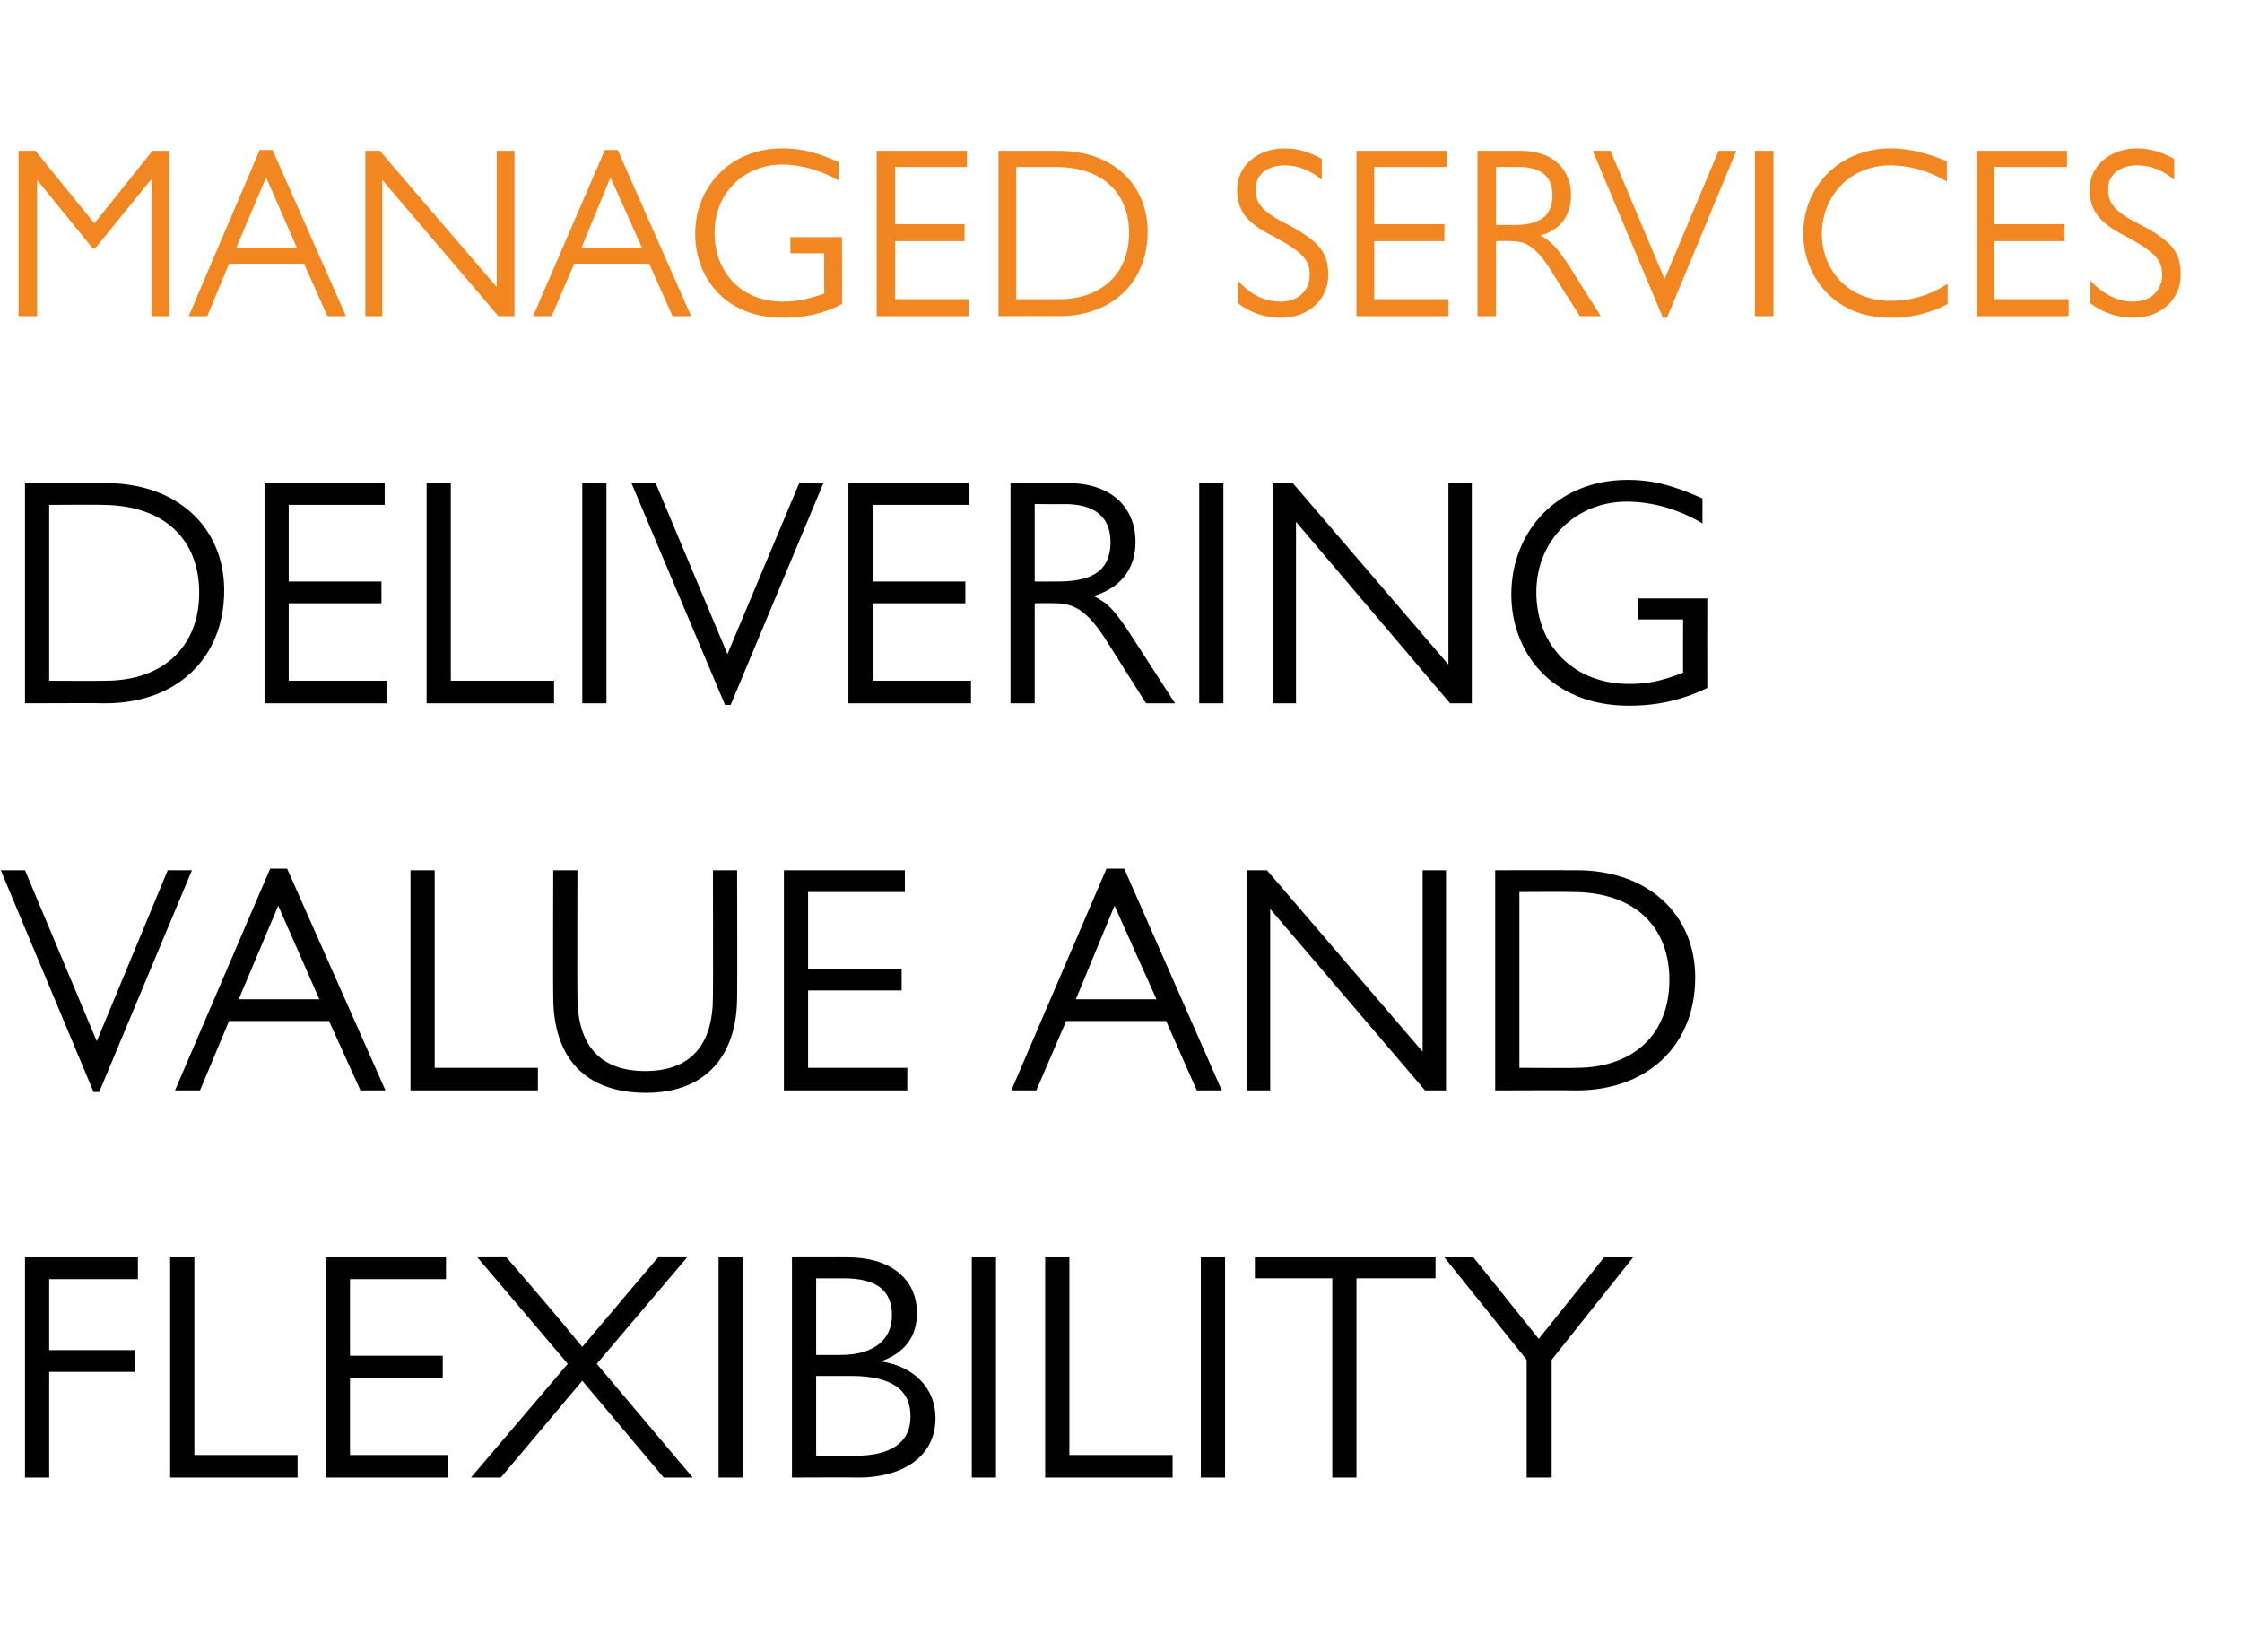
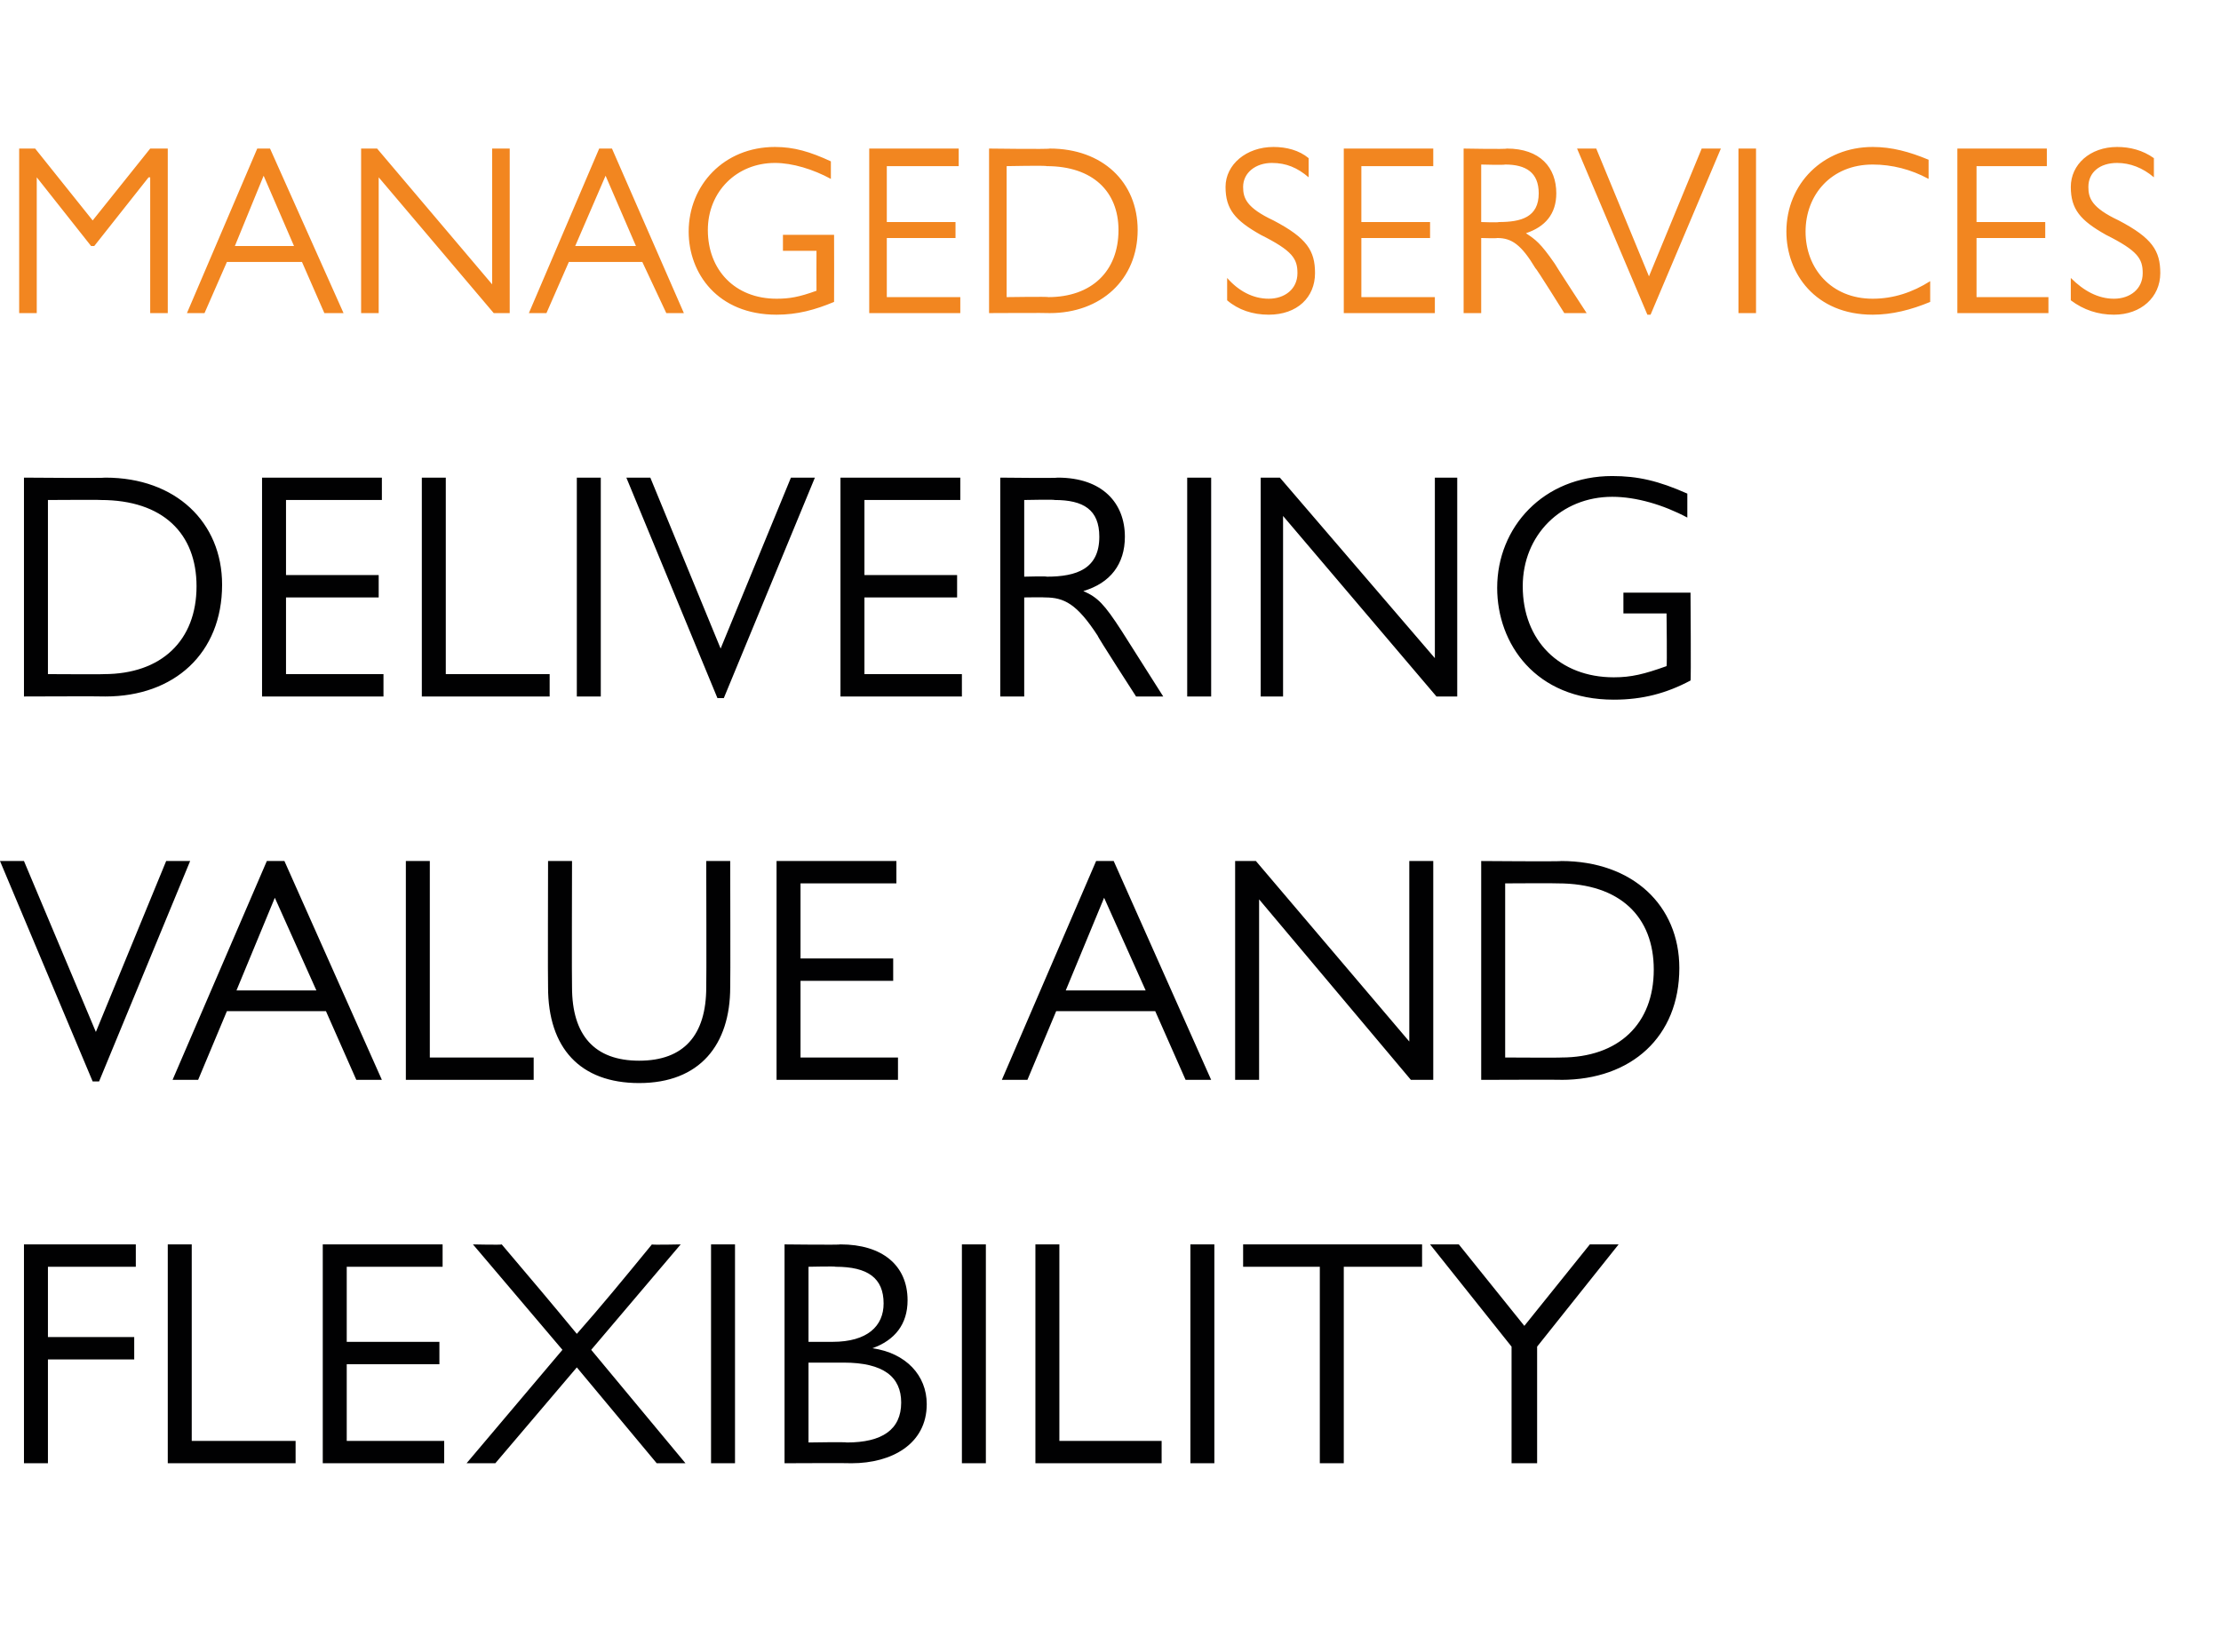
- <svg xmlns="http://www.w3.org/2000/svg" version="1.1" width="278px" height="204.8px" viewBox="0 -10 278 204.8" style="top:-10px">
+ <svg xmlns="http://www.w3.org/2000/svg" version="1.1" width="139px" height="103.4px" viewBox="0 -5 139 103.4" style="top:-5px">
  <defs />
-   <g id="Polygon19024">
-     <path d="M 17.1 145.9 L 17.1 148.6 L 6.1 148.6 L 6.1 157.4 L 16.7 157.4 L 16.7 160.1 L 6.1 160.1 L 6.1 173.2 L 3.1 173.2 L 3.1 145.9 L 17.1 145.9 Z M 24.1 145.9 L 24.1 170.4 L 36.9 170.4 L 36.9 173.2 L 21.1 173.2 L 21.1 145.9 L 24.1 145.9 Z M 55.3 145.9 L 55.3 148.6 L 43.4 148.6 L 43.4 158.1 L 54.9 158.1 L 54.9 160.8 L 43.4 160.8 L 43.4 170.4 L 55.6 170.4 L 55.6 173.2 L 40.4 173.2 L 40.4 145.9 L 55.3 145.9 Z M 62.8 145.9 C 67.2 151 68.4 152.4 72.2 157 C 75.1 153.6 78 150.1 81.6 145.9 C 81.56 145.88 85.2 145.9 85.2 145.9 L 74 159.1 L 85.9 173.2 L 82.3 173.2 L 72.2 161.2 L 62.1 173.2 L 58.4 173.2 L 70.4 159.1 L 59.2 145.9 C 59.2 145.9 62.84 145.88 62.8 145.9 Z M 92.1 145.9 L 92.1 173.2 L 89.1 173.2 L 89.1 145.9 L 92.1 145.9 Z M 105.2 145.9 C 110.3 145.9 113.7 148.5 113.7 152.8 C 113.7 155.8 112.1 157.8 109.2 158.8 C 113.4 159.4 116 162.2 116 165.8 C 116 170.9 111.5 173.2 106.5 173.2 C 106.52 173.16 98.2 173.2 98.2 173.2 L 98.2 145.9 C 98.2 145.9 105.24 145.88 105.2 145.9 Z M 101.2 158 C 101.2 158 104.16 158 104.2 158 C 108.6 158 110.6 155.9 110.6 153.1 C 110.6 150 108.7 148.5 104.6 148.5 C 104.64 148.52 101.2 148.5 101.2 148.5 L 101.2 158 Z M 106 170.5 C 110.3 170.5 112.9 169 112.9 165.6 C 112.9 162.4 110.7 160.6 105.5 160.6 C 105.52 160.6 101.2 160.6 101.2 160.6 L 101.2 170.5 C 101.2 170.5 105.96 170.52 106 170.5 Z M 123.5 145.9 L 123.5 173.2 L 120.5 173.2 L 120.5 145.9 L 123.5 145.9 Z M 132.6 145.9 L 132.6 170.4 L 145.4 170.4 L 145.4 173.2 L 129.6 173.2 L 129.6 145.9 L 132.6 145.9 Z M 151.9 145.9 L 151.9 173.2 L 148.9 173.2 L 148.9 145.9 L 151.9 145.9 Z M 178 145.9 L 178 148.5 L 168.2 148.5 L 168.2 173.2 L 165.2 173.2 L 165.2 148.5 L 155.6 148.5 L 155.6 145.9 L 178 145.9 Z M 182.7 145.9 L 190.8 156 L 198.9 145.9 L 202.5 145.9 L 192.4 158.6 L 192.4 173.2 L 189.3 173.2 L 189.3 158.6 L 179.1 145.9 L 182.7 145.9 Z " stroke="none" fill="#010102" />
+   <g id="Polygon30803">
+     <path d="M 8.5 72.9 L 8.5 74.3 L 3 74.3 L 3 78.7 L 8.4 78.7 L 8.4 80.1 L 3 80.1 L 3 86.6 L 1.5 86.6 L 1.5 72.9 L 8.5 72.9 Z M 12 72.9 L 12 85.2 L 18.5 85.2 L 18.5 86.6 L 10.5 86.6 L 10.5 72.9 L 12 72.9 Z M 27.7 72.9 L 27.7 74.3 L 21.7 74.3 L 21.7 79 L 27.5 79 L 27.5 80.4 L 21.7 80.4 L 21.7 85.2 L 27.8 85.2 L 27.8 86.6 L 20.2 86.6 L 20.2 72.9 L 27.7 72.9 Z M 31.4 72.9 C 33.6 75.5 34.2 76.2 36.1 78.5 C 37.6 76.8 39 75.1 40.8 72.9 C 40.78 72.94 42.6 72.9 42.6 72.9 L 37 79.5 L 42.9 86.6 L 41.1 86.6 L 36.1 80.6 L 31 86.6 L 29.2 86.6 L 35.2 79.5 L 29.6 72.9 C 29.6 72.9 31.42 72.94 31.4 72.9 Z M 46 72.9 L 46 86.6 L 44.5 86.6 L 44.5 72.9 L 46 72.9 Z M 52.6 72.9 C 55.2 72.9 56.8 74.2 56.8 76.4 C 56.8 77.9 56 78.9 54.6 79.4 C 56.7 79.7 58 81.1 58 82.9 C 58 85.4 55.8 86.6 53.3 86.6 C 53.26 86.58 49.1 86.6 49.1 86.6 L 49.1 72.9 C 49.1 72.9 52.62 72.94 52.6 72.9 Z M 50.6 79 C 50.6 79 52.08 79 52.1 79 C 54.3 79 55.3 78 55.3 76.6 C 55.3 75 54.3 74.3 52.3 74.3 C 52.32 74.26 50.6 74.3 50.6 74.3 L 50.6 79 Z M 53 85.3 C 55.2 85.3 56.4 84.5 56.4 82.8 C 56.4 81.2 55.3 80.3 52.8 80.3 C 52.76 80.3 50.6 80.3 50.6 80.3 L 50.6 85.3 C 50.6 85.3 52.98 85.26 53 85.3 Z M 61.7 72.9 L 61.7 86.6 L 60.2 86.6 L 60.2 72.9 L 61.7 72.9 Z M 66.3 72.9 L 66.3 85.2 L 72.7 85.2 L 72.7 86.6 L 64.8 86.6 L 64.8 72.9 L 66.3 72.9 Z M 76 72.9 L 76 86.6 L 74.5 86.6 L 74.5 72.9 L 76 72.9 Z M 89 72.9 L 89 74.3 L 84.1 74.3 L 84.1 86.6 L 82.6 86.6 L 82.6 74.3 L 77.8 74.3 L 77.8 72.9 L 89 72.9 Z M 91.3 72.9 L 95.4 78 L 99.5 72.9 L 101.3 72.9 L 96.2 79.3 L 96.2 86.6 L 94.6 86.6 L 94.6 79.3 L 89.5 72.9 L 91.3 72.9 Z " stroke="none" fill="#010102" />
  </g>
-   <g id="Polygon19023">
-     <path d="M 0.1 97.9 L 3.1 97.9 L 12 119.1 L 12 119.1 L 20.8 97.9 L 23.8 97.9 L 12.3 125.4 L 11.6 125.4 L 0.1 97.9 Z M 35.6 97.7 L 47.8 125.2 L 44.7 125.2 L 40.8 116.6 L 28.4 116.6 L 24.8 125.2 L 21.7 125.2 L 33.5 97.7 L 35.6 97.7 Z M 29.6 113.9 L 39.6 113.9 L 34.5 102.3 L 29.6 113.9 Z M 53.9 97.9 L 53.9 122.4 L 66.7 122.4 L 66.7 125.2 L 50.9 125.2 L 50.9 97.9 L 53.9 97.9 Z M 71.6 97.9 C 71.6 97.9 71.56 113.6 71.6 113.6 C 71.6 119.6 74.4 122.8 80 122.8 C 85.7 122.8 88.4 119.5 88.4 113.6 C 88.44 113.6 88.4 97.9 88.4 97.9 L 91.4 97.9 C 91.4 97.9 91.44 113.6 91.4 113.6 C 91.4 120.8 87.6 125.5 80.1 125.5 C 72.6 125.5 68.6 121.2 68.6 113.6 C 68.56 113.6 68.6 97.9 68.6 97.9 L 71.6 97.9 Z M 112.2 97.9 L 112.2 100.6 L 100.2 100.6 L 100.2 110.1 L 111.8 110.1 L 111.8 112.8 L 100.2 112.8 L 100.2 122.4 L 112.5 122.4 L 112.5 125.2 L 97.2 125.2 L 97.2 97.9 L 112.2 97.9 Z M 139.4 97.7 L 151.5 125.2 L 148.4 125.2 L 144.6 116.6 L 132.2 116.6 L 128.5 125.2 L 125.4 125.2 L 137.2 97.7 L 139.4 97.7 Z M 133.4 113.9 L 143.4 113.9 L 138.2 102.3 L 133.4 113.9 Z M 157.1 97.9 L 176.4 120.4 L 176.4 97.9 L 179.3 97.9 L 179.3 125.2 L 176.7 125.2 L 157.5 102.7 L 157.5 125.2 L 154.6 125.2 L 154.6 97.9 L 157.1 97.9 Z M 185.4 97.9 C 185.4 97.9 195.48 97.88 195.5 97.9 C 204.4 97.9 210.2 103.4 210.2 111.2 C 210.2 119.7 204.2 125.2 195.5 125.2 C 195.48 125.16 185.4 125.2 185.4 125.2 L 185.4 97.9 Z M 195.4 122.4 C 202.6 122.4 207 118.2 207 111.5 C 207 104.9 202.7 100.6 195 100.6 C 195 100.56 188.4 100.6 188.4 100.6 L 188.4 122.4 C 188.4 122.4 195.44 122.44 195.4 122.4 Z " stroke="none" fill="#010102" />
+   <g id="Polygon30802">
+     <path d="M 0 48.9 L 1.5 48.9 L 6 59.6 L 6 59.6 L 10.4 48.9 L 11.9 48.9 L 6.2 62.7 L 5.8 62.7 L 0 48.9 Z M 17.8 48.9 L 23.9 62.6 L 22.3 62.6 L 20.4 58.3 L 14.2 58.3 L 12.4 62.6 L 10.8 62.6 L 16.7 48.9 L 17.8 48.9 Z M 14.8 57 L 19.8 57 L 17.2 51.2 L 14.8 57 Z M 26.9 48.9 L 26.9 61.2 L 33.4 61.2 L 33.4 62.6 L 25.4 62.6 L 25.4 48.9 L 26.9 48.9 Z M 35.8 48.9 C 35.8 48.9 35.78 56.8 35.8 56.8 C 35.8 59.8 37.2 61.4 40 61.4 C 42.8 61.4 44.2 59.8 44.2 56.8 C 44.22 56.8 44.2 48.9 44.2 48.9 L 45.7 48.9 C 45.7 48.9 45.72 56.8 45.7 56.8 C 45.7 60.4 43.8 62.8 40 62.8 C 36.3 62.8 34.3 60.6 34.3 56.8 C 34.28 56.8 34.3 48.9 34.3 48.9 L 35.8 48.9 Z M 56.1 48.9 L 56.1 50.3 L 50.1 50.3 L 50.1 55 L 55.9 55 L 55.9 56.4 L 50.1 56.4 L 50.1 61.2 L 56.2 61.2 L 56.2 62.6 L 48.6 62.6 L 48.6 48.9 L 56.1 48.9 Z M 69.7 48.9 L 75.8 62.6 L 74.2 62.6 L 72.3 58.3 L 66.1 58.3 L 64.3 62.6 L 62.7 62.6 L 68.6 48.9 L 69.7 48.9 Z M 66.7 57 L 71.7 57 L 69.1 51.2 L 66.7 57 Z M 78.6 48.9 L 88.2 60.2 L 88.2 48.9 L 89.7 48.9 L 89.7 62.6 L 88.3 62.6 L 78.8 51.3 L 78.8 62.6 L 77.3 62.6 L 77.3 48.9 L 78.6 48.9 Z M 92.7 48.9 C 92.7 48.9 97.74 48.94 97.7 48.9 C 102.2 48.9 105.1 51.7 105.1 55.6 C 105.1 59.9 102.1 62.6 97.7 62.6 C 97.74 62.58 92.7 62.6 92.7 62.6 L 92.7 48.9 Z M 97.7 61.2 C 101.3 61.2 103.5 59.1 103.5 55.7 C 103.5 52.4 101.4 50.3 97.5 50.3 C 97.5 50.28 94.2 50.3 94.2 50.3 L 94.2 61.2 C 94.2 61.2 97.72 61.22 97.7 61.2 Z " stroke="none" fill="#010102" />
  </g>
-   <g id="Polygon19022">
-     <path d="M 3.1 49.9 C 3.1 49.9 13.12 49.88 13.1 49.9 C 22 49.9 27.8 55.4 27.8 63.2 C 27.8 71.7 21.8 77.2 13.1 77.2 C 13.12 77.16 3.1 77.2 3.1 77.2 L 3.1 49.9 Z M 13.1 74.4 C 20.2 74.4 24.7 70.2 24.7 63.5 C 24.7 56.9 20.4 52.6 12.6 52.6 C 12.64 52.56 6.1 52.6 6.1 52.6 L 6.1 74.4 C 6.1 74.4 13.08 74.44 13.1 74.4 Z M 47.7 49.9 L 47.7 52.6 L 35.8 52.6 L 35.8 62.1 L 47.3 62.1 L 47.3 64.8 L 35.8 64.8 L 35.8 74.4 L 48 74.4 L 48 77.2 L 32.8 77.2 L 32.8 49.9 L 47.7 49.9 Z M 55.9 49.9 L 55.9 74.4 L 68.7 74.4 L 68.7 77.2 L 52.9 77.2 L 52.9 49.9 L 55.9 49.9 Z M 75.2 49.9 L 75.2 77.2 L 72.2 77.2 L 72.2 49.9 L 75.2 49.9 Z M 78.3 49.9 L 81.3 49.9 L 90.2 71.1 L 90.2 71.1 L 99.1 49.9 L 102.1 49.9 L 90.6 77.4 L 89.9 77.4 L 78.3 49.9 Z M 120.1 49.9 L 120.1 52.6 L 108.2 52.6 L 108.2 62.1 L 119.7 62.1 L 119.7 64.8 L 108.2 64.8 L 108.2 74.4 L 120.4 74.4 L 120.4 77.2 L 105.2 77.2 L 105.2 49.9 L 120.1 49.9 Z M 125.3 49.9 C 125.3 49.9 132.44 49.88 132.4 49.9 C 137.9 49.9 140.8 53 140.8 57.2 C 140.8 60.6 138.9 62.9 135.6 63.9 C 137.4 64.8 138.2 65.6 140.4 69 C 140.4 69 145.7 77.2 145.7 77.2 L 142.1 77.2 C 142.1 77.2 137.32 69.64 137.3 69.6 C 134.8 65.6 133.1 64.8 130.8 64.8 C 130.8 64.76 128.3 64.8 128.3 64.8 L 128.3 77.2 L 125.3 77.2 L 125.3 49.9 Z M 131.1 62.1 C 134.8 62.1 137.7 61.2 137.7 57.2 C 137.7 53.9 135.5 52.5 132 52.5 C 132.04 52.52 128.3 52.5 128.3 52.5 L 128.3 62.1 C 128.3 62.1 131.08 62.12 131.1 62.1 Z M 151.7 49.9 L 151.7 77.2 L 148.7 77.2 L 148.7 49.9 L 151.7 49.9 Z M 160.3 49.9 L 179.6 72.4 L 179.6 49.9 L 182.5 49.9 L 182.5 77.2 L 179.8 77.2 L 160.7 54.7 L 160.7 77.2 L 157.8 77.2 L 157.8 49.9 L 160.3 49.9 Z M 211.1 54.9 C 208.1 53.1 204.8 52.2 201.7 52.2 C 195.4 52.2 190.5 57 190.5 63.4 C 190.5 70.1 195.2 74.8 202 74.8 C 204.2 74.8 205.9 74.5 208.7 73.4 C 208.68 73.44 208.7 66.8 208.7 66.8 L 203.1 66.8 L 203.1 64.2 L 211.7 64.2 C 211.7 64.2 211.68 75.28 211.7 75.3 C 208.6 76.8 205.5 77.5 202 77.5 C 192.2 77.5 187.4 70.7 187.4 63.7 C 187.4 55.9 193.1 49.5 201.8 49.5 C 205 49.5 207.5 50.2 211.1 51.8 C 211.1 51.8 211.1 54.9 211.1 54.9 Z " stroke="none" fill="#010102" />
+   <g id="Polygon30801">
+     <path d="M 1.5 24.9 C 1.5 24.9 6.56 24.94 6.6 24.9 C 11 24.9 13.9 27.7 13.9 31.6 C 13.9 35.9 10.9 38.6 6.6 38.6 C 6.56 38.58 1.5 38.6 1.5 38.6 L 1.5 24.9 Z M 6.5 37.2 C 10.1 37.2 12.3 35.1 12.3 31.7 C 12.3 28.4 10.2 26.3 6.3 26.3 C 6.32 26.28 3 26.3 3 26.3 L 3 37.2 C 3 37.2 6.54 37.22 6.5 37.2 Z M 23.9 24.9 L 23.9 26.3 L 17.9 26.3 L 17.9 31 L 23.7 31 L 23.7 32.4 L 17.9 32.4 L 17.9 37.2 L 24 37.2 L 24 38.6 L 16.4 38.6 L 16.4 24.9 L 23.9 24.9 Z M 27.9 24.9 L 27.9 37.2 L 34.4 37.2 L 34.4 38.6 L 26.4 38.6 L 26.4 24.9 L 27.9 24.9 Z M 37.6 24.9 L 37.6 38.6 L 36.1 38.6 L 36.1 24.9 L 37.6 24.9 Z M 39.2 24.9 L 40.7 24.9 L 45.1 35.6 L 45.1 35.6 L 49.5 24.9 L 51 24.9 L 45.3 38.7 L 44.9 38.7 L 39.2 24.9 Z M 60.1 24.9 L 60.1 26.3 L 54.1 26.3 L 54.1 31 L 59.9 31 L 59.9 32.4 L 54.1 32.4 L 54.1 37.2 L 60.2 37.2 L 60.2 38.6 L 52.6 38.6 L 52.6 24.9 L 60.1 24.9 Z M 62.6 24.9 C 62.6 24.9 66.22 24.94 66.2 24.9 C 69 24.9 70.4 26.5 70.4 28.6 C 70.4 30.3 69.5 31.5 67.8 32 C 68.7 32.4 69.1 32.8 70.2 34.5 C 70.2 34.5 72.8 38.6 72.8 38.6 L 71.1 38.6 C 71.1 38.6 68.66 34.82 68.7 34.8 C 67.4 32.8 66.6 32.4 65.4 32.4 C 65.4 32.38 64.1 32.4 64.1 32.4 L 64.1 38.6 L 62.6 38.6 L 62.6 24.9 Z M 65.5 31.1 C 67.4 31.1 68.8 30.6 68.8 28.6 C 68.8 26.9 67.8 26.3 66 26.3 C 66.02 26.26 64.1 26.3 64.1 26.3 L 64.1 31.1 C 64.1 31.1 65.54 31.06 65.5 31.1 Z M 75.8 24.9 L 75.8 38.6 L 74.3 38.6 L 74.3 24.9 L 75.8 24.9 Z M 80.1 24.9 L 89.8 36.2 L 89.8 24.9 L 91.2 24.9 L 91.2 38.6 L 89.9 38.6 L 80.3 27.3 L 80.3 38.6 L 78.9 38.6 L 78.9 24.9 L 80.1 24.9 Z M 105.6 27.4 C 104.1 26.6 102.4 26.1 100.9 26.1 C 97.7 26.1 95.3 28.5 95.3 31.7 C 95.3 35.1 97.6 37.4 101 37.4 C 102.1 37.4 102.9 37.2 104.3 36.7 C 104.34 36.72 104.3 33.4 104.3 33.4 L 101.6 33.4 L 101.6 32.1 L 105.8 32.1 C 105.8 32.1 105.84 37.64 105.8 37.6 C 104.3 38.4 102.8 38.8 101 38.8 C 96.1 38.8 93.7 35.3 93.7 31.8 C 93.7 28 96.6 24.8 100.9 24.8 C 102.5 24.8 103.8 25.1 105.6 25.9 C 105.6 25.9 105.6 27.4 105.6 27.4 Z " stroke="none" fill="#010102" />
  </g>
-   <g id="Polygon19021">
-     <path d="M 2.3 8.7 L 4.4 8.7 L 11.7 17.7 L 18.9 8.7 L 21 8.7 L 21 29.2 L 18.8 29.2 L 18.8 12.3 L 18.7 12.3 L 11.8 20.8 L 11.5 20.8 L 4.6 12.3 L 4.6 12.3 L 4.6 29.2 L 2.3 29.2 L 2.3 8.7 Z M 33.8 8.6 L 42.9 29.2 L 40.6 29.2 L 37.7 22.7 L 28.4 22.7 L 25.7 29.2 L 23.4 29.2 L 32.2 8.6 L 33.8 8.6 Z M 29.3 20.7 L 36.8 20.7 L 33 12 L 29.3 20.7 Z M 47.1 8.7 L 61.6 25.6 L 61.6 8.7 L 63.8 8.7 L 63.8 29.2 L 61.8 29.2 L 47.4 12.3 L 47.4 29.2 L 45.3 29.2 L 45.3 8.7 L 47.1 8.7 Z M 76.6 8.6 L 85.7 29.2 L 83.4 29.2 L 80.5 22.7 L 71.2 22.7 L 68.4 29.2 L 66.1 29.2 L 75 8.6 L 76.6 8.6 Z M 72.1 20.7 L 79.6 20.7 L 75.7 12 L 72.1 20.7 Z M 104 12.4 C 101.8 11.1 99.3 10.4 97 10.4 C 92.2 10.4 88.6 14 88.6 18.8 C 88.6 23.9 92 27.4 97.1 27.4 C 98.8 27.4 100.1 27.1 102.2 26.4 C 102.18 26.37 102.2 21.4 102.2 21.4 L 98 21.4 L 98 19.4 L 104.4 19.4 C 104.4 19.4 104.43 27.75 104.4 27.7 C 102.1 28.9 99.8 29.4 97.1 29.4 C 89.8 29.4 86.2 24.3 86.2 19 C 86.2 13.2 90.5 8.4 97 8.4 C 99.4 8.4 101.3 8.9 104 10.1 C 104 10.1 104 12.4 104 12.4 Z M 119.9 8.7 L 119.9 10.7 L 111 10.7 L 111 17.8 L 119.6 17.8 L 119.6 19.9 L 111 19.9 L 111 27.1 L 120.1 27.1 L 120.1 29.2 L 108.7 29.2 L 108.7 8.7 L 119.9 8.7 Z M 123.8 8.7 C 123.8 8.7 131.31 8.7 131.3 8.7 C 138 8.7 142.3 12.9 142.3 18.7 C 142.3 25.1 137.8 29.2 131.3 29.2 C 131.31 29.16 123.8 29.2 123.8 29.2 L 123.8 8.7 Z M 131.3 27.1 C 136.6 27.1 140 23.9 140 18.9 C 140 13.9 136.7 10.7 130.9 10.7 C 130.95 10.71 126 10.7 126 10.7 L 126 27.1 C 126 27.1 131.28 27.12 131.3 27.1 Z M 163.9 9.7 C 163.9 9.7 163.9 12.3 163.9 12.3 C 162.5 11.1 160.9 10.5 159.3 10.5 C 157.1 10.5 155.7 11.7 155.7 13.4 C 155.7 14.8 156 16 159.4 17.7 C 163.6 19.9 164.7 21.3 164.7 24.1 C 164.7 27.1 162.3 29.4 158.8 29.4 C 156.9 29.4 155.1 28.8 153.5 27.6 C 153.5 27.6 153.5 24.8 153.5 24.8 C 155 26.5 156.8 27.4 158.8 27.4 C 160.9 27.4 162.4 26.1 162.4 24.1 C 162.4 22.4 161.8 21.4 157.9 19.3 C 154.6 17.7 153.4 16.1 153.4 13.5 C 153.4 10.6 155.9 8.4 159.3 8.4 C 160.9 8.4 162.5 8.9 163.9 9.7 Z M 179.4 8.7 L 179.4 10.7 L 170.4 10.7 L 170.4 17.8 L 179.1 17.8 L 179.1 19.9 L 170.4 19.9 L 170.4 27.1 L 179.6 27.1 L 179.6 29.2 L 168.2 29.2 L 168.2 8.7 L 179.4 8.7 Z M 183.2 8.7 C 183.2 8.7 188.61 8.7 188.6 8.7 C 192.7 8.7 194.8 11.1 194.8 14.2 C 194.8 16.7 193.5 18.5 191 19.2 C 192.3 19.9 192.9 20.5 194.6 23 C 194.58 23.04 198.5 29.2 198.5 29.2 L 195.9 29.2 C 195.9 29.2 192.27 23.52 192.3 23.5 C 190.4 20.5 189.1 19.9 187.4 19.9 C 187.38 19.86 185.5 19.9 185.5 19.9 L 185.5 29.2 L 183.2 29.2 L 183.2 8.7 Z M 187.6 17.9 C 190.4 17.9 192.5 17.2 192.5 14.2 C 192.5 11.7 190.9 10.7 188.3 10.7 C 188.31 10.68 185.5 10.7 185.5 10.7 L 185.5 17.9 C 185.5 17.9 187.59 17.88 187.6 17.9 Z M 197.5 8.7 L 199.7 8.7 L 206.4 24.6 L 206.4 24.6 L 213.1 8.7 L 215.3 8.7 L 206.7 29.4 L 206.2 29.4 L 197.5 8.7 Z M 219.9 8.7 L 219.9 29.2 L 217.6 29.2 L 217.6 8.7 L 219.9 8.7 Z M 241.4 10 C 241.4 10 241.4 12.5 241.4 12.5 C 239.2 11.2 236.8 10.5 234.4 10.5 C 229.2 10.5 225.9 14.5 225.9 19 C 225.9 23.5 229.2 27.3 234.4 27.3 C 237 27.3 239.3 26.6 241.5 25.2 C 241.5 25.2 241.5 27.7 241.5 27.7 C 239.2 28.9 236.9 29.4 234.4 29.4 C 227.3 29.4 223.6 24.1 223.6 19 C 223.6 12.9 228.3 8.4 234.4 8.4 C 236.7 8.4 239.1 9 241.4 10 Z M 256.3 8.7 L 256.3 10.7 L 247.3 10.7 L 247.3 17.8 L 256 17.8 L 256 19.9 L 247.3 19.9 L 247.3 27.1 L 256.5 27.1 L 256.5 29.2 L 245.1 29.2 L 245.1 8.7 L 256.3 8.7 Z M 269.6 9.7 C 269.6 9.7 269.6 12.3 269.6 12.3 C 268.2 11.1 266.7 10.5 265 10.5 C 262.8 10.5 261.4 11.7 261.4 13.4 C 261.4 14.8 261.7 16 265.1 17.7 C 269.4 19.9 270.4 21.3 270.4 24.1 C 270.4 27.1 268 29.4 264.5 29.4 C 262.6 29.4 260.8 28.8 259.2 27.6 C 259.2 27.6 259.2 24.8 259.2 24.8 C 260.8 26.5 262.6 27.4 264.5 27.4 C 266.6 27.4 268.1 26.1 268.1 24.1 C 268.1 22.4 267.5 21.4 263.6 19.3 C 260.4 17.7 259.1 16.1 259.1 13.5 C 259.1 10.6 261.6 8.4 265 8.4 C 266.6 8.4 268.2 8.9 269.6 9.7 Z " stroke="none" fill="#f28620" />
+   <g id="Polygon30800">
+     <path d="M 1.2 4.3 L 2.2 4.3 L 5.8 8.8 L 9.4 4.3 L 10.5 4.3 L 10.5 14.6 L 9.4 14.6 L 9.4 6.1 L 9.3 6.1 L 5.9 10.4 L 5.7 10.4 L 2.3 6.1 L 2.3 6.1 L 2.3 14.6 L 1.2 14.6 L 1.2 4.3 Z M 16.9 4.3 L 21.5 14.6 L 20.3 14.6 L 18.9 11.4 L 14.2 11.4 L 12.8 14.6 L 11.7 14.6 L 16.1 4.3 L 16.9 4.3 Z M 14.7 10.4 L 18.4 10.4 L 16.5 6 L 14.7 10.4 Z M 23.6 4.3 L 30.8 12.8 L 30.8 4.3 L 31.9 4.3 L 31.9 14.6 L 30.9 14.6 L 23.7 6.1 L 23.7 14.6 L 22.6 14.6 L 22.6 4.3 L 23.6 4.3 Z M 38.3 4.3 L 42.8 14.6 L 41.7 14.6 L 40.2 11.4 L 35.6 11.4 L 34.2 14.6 L 33.1 14.6 L 37.5 4.3 L 38.3 4.3 Z M 36 10.4 L 39.8 10.4 L 37.9 6 L 36 10.4 Z M 52 6.2 C 50.9 5.6 49.6 5.2 48.5 5.2 C 46.1 5.2 44.3 7 44.3 9.4 C 44.3 11.9 46 13.7 48.6 13.7 C 49.4 13.7 50 13.6 51.1 13.2 C 51.09 13.18 51.1 10.7 51.1 10.7 L 49 10.7 L 49 9.7 L 52.2 9.7 C 52.2 9.7 52.21 13.87 52.2 13.9 C 51 14.4 49.9 14.7 48.6 14.7 C 44.9 14.7 43.1 12.1 43.1 9.5 C 43.1 6.6 45.3 4.2 48.5 4.2 C 49.7 4.2 50.7 4.5 52 5.1 C 52 5.1 52 6.2 52 6.2 Z M 60 4.3 L 60 5.4 L 55.5 5.4 L 55.5 8.9 L 59.8 8.9 L 59.8 9.9 L 55.5 9.9 L 55.5 13.6 L 60.1 13.6 L 60.1 14.6 L 54.4 14.6 L 54.4 4.3 L 60 4.3 Z M 61.9 4.3 C 61.9 4.3 65.65 4.35 65.7 4.3 C 69 4.3 71.2 6.4 71.2 9.4 C 71.2 12.5 68.9 14.6 65.7 14.6 C 65.65 14.58 61.9 14.6 61.9 14.6 L 61.9 4.3 Z M 65.6 13.6 C 68.3 13.6 70 12 70 9.4 C 70 7 68.4 5.4 65.5 5.4 C 65.47 5.35 63 5.4 63 5.4 L 63 13.6 C 63 13.6 65.64 13.56 65.6 13.6 Z M 81.9 4.9 C 81.9 4.9 81.9 6.1 81.9 6.1 C 81.2 5.5 80.5 5.2 79.6 5.2 C 78.6 5.2 77.8 5.8 77.8 6.7 C 77.8 7.4 78 8 79.7 8.8 C 81.8 9.9 82.3 10.7 82.3 12.1 C 82.3 13.6 81.2 14.7 79.4 14.7 C 78.4 14.7 77.5 14.4 76.8 13.8 C 76.8 13.8 76.8 12.4 76.8 12.4 C 77.5 13.2 78.4 13.7 79.4 13.7 C 80.4 13.7 81.2 13.1 81.2 12.1 C 81.2 11.2 80.9 10.7 78.9 9.7 C 77.3 8.8 76.7 8.1 76.7 6.7 C 76.7 5.3 78 4.2 79.7 4.2 C 80.5 4.2 81.3 4.4 81.9 4.9 Z M 89.7 4.3 L 89.7 5.4 L 85.2 5.4 L 85.2 8.9 L 89.5 8.9 L 89.5 9.9 L 85.2 9.9 L 85.2 13.6 L 89.8 13.6 L 89.8 14.6 L 84.1 14.6 L 84.1 4.3 L 89.7 4.3 Z M 91.6 4.3 C 91.6 4.3 94.3 4.35 94.3 4.3 C 96.4 4.3 97.4 5.5 97.4 7.1 C 97.4 8.4 96.7 9.2 95.5 9.6 C 96.1 10 96.4 10.2 97.3 11.5 C 97.29 11.52 99.3 14.6 99.3 14.6 L 97.9 14.6 C 97.9 14.6 96.13 11.76 96.1 11.8 C 95.2 10.3 94.6 9.9 93.7 9.9 C 93.69 9.93 92.7 9.9 92.7 9.9 L 92.7 14.6 L 91.6 14.6 L 91.6 4.3 Z M 93.8 8.9 C 95.2 8.9 96.3 8.6 96.3 7.1 C 96.3 5.8 95.5 5.3 94.2 5.3 C 94.15 5.34 92.7 5.3 92.7 5.3 L 92.7 8.9 C 92.7 8.9 93.79 8.94 93.8 8.9 Z M 98.7 4.3 L 99.9 4.3 L 103.2 12.3 L 103.2 12.3 L 106.5 4.3 L 107.7 4.3 L 103.3 14.7 L 103.1 14.7 L 98.7 4.3 Z M 109.9 4.3 L 109.9 14.6 L 108.8 14.6 L 108.8 4.3 L 109.9 4.3 Z M 120.7 5 C 120.7 5 120.7 6.2 120.7 6.2 C 119.6 5.6 118.4 5.3 117.2 5.3 C 114.6 5.3 113 7.2 113 9.5 C 113 11.8 114.6 13.7 117.2 13.7 C 118.5 13.7 119.7 13.3 120.8 12.6 C 120.8 12.6 120.8 13.9 120.8 13.9 C 119.6 14.4 118.4 14.7 117.2 14.7 C 113.6 14.7 111.8 12.1 111.8 9.5 C 111.8 6.5 114.1 4.2 117.2 4.2 C 118.4 4.2 119.5 4.5 120.7 5 Z M 128.1 4.3 L 128.1 5.4 L 123.7 5.4 L 123.7 8.9 L 128 8.9 L 128 9.9 L 123.7 9.9 L 123.7 13.6 L 128.2 13.6 L 128.2 14.6 L 122.5 14.6 L 122.5 4.3 L 128.1 4.3 Z M 134.8 4.9 C 134.8 4.9 134.8 6.1 134.8 6.1 C 134.1 5.5 133.3 5.2 132.5 5.2 C 131.4 5.2 130.7 5.8 130.7 6.7 C 130.7 7.4 130.9 8 132.6 8.8 C 134.7 9.9 135.2 10.7 135.2 12.1 C 135.2 13.6 134 14.7 132.3 14.7 C 131.3 14.7 130.4 14.4 129.6 13.8 C 129.6 13.8 129.6 12.4 129.6 12.4 C 130.4 13.2 131.3 13.7 132.3 13.7 C 133.3 13.7 134.1 13.1 134.1 12.1 C 134.1 11.2 133.8 10.7 131.8 9.7 C 130.2 8.8 129.6 8.1 129.6 6.7 C 129.6 5.3 130.8 4.2 132.5 4.2 C 133.3 4.2 134.1 4.4 134.8 4.9 Z " stroke="none" fill="#f28620" />
  </g>
</svg>
